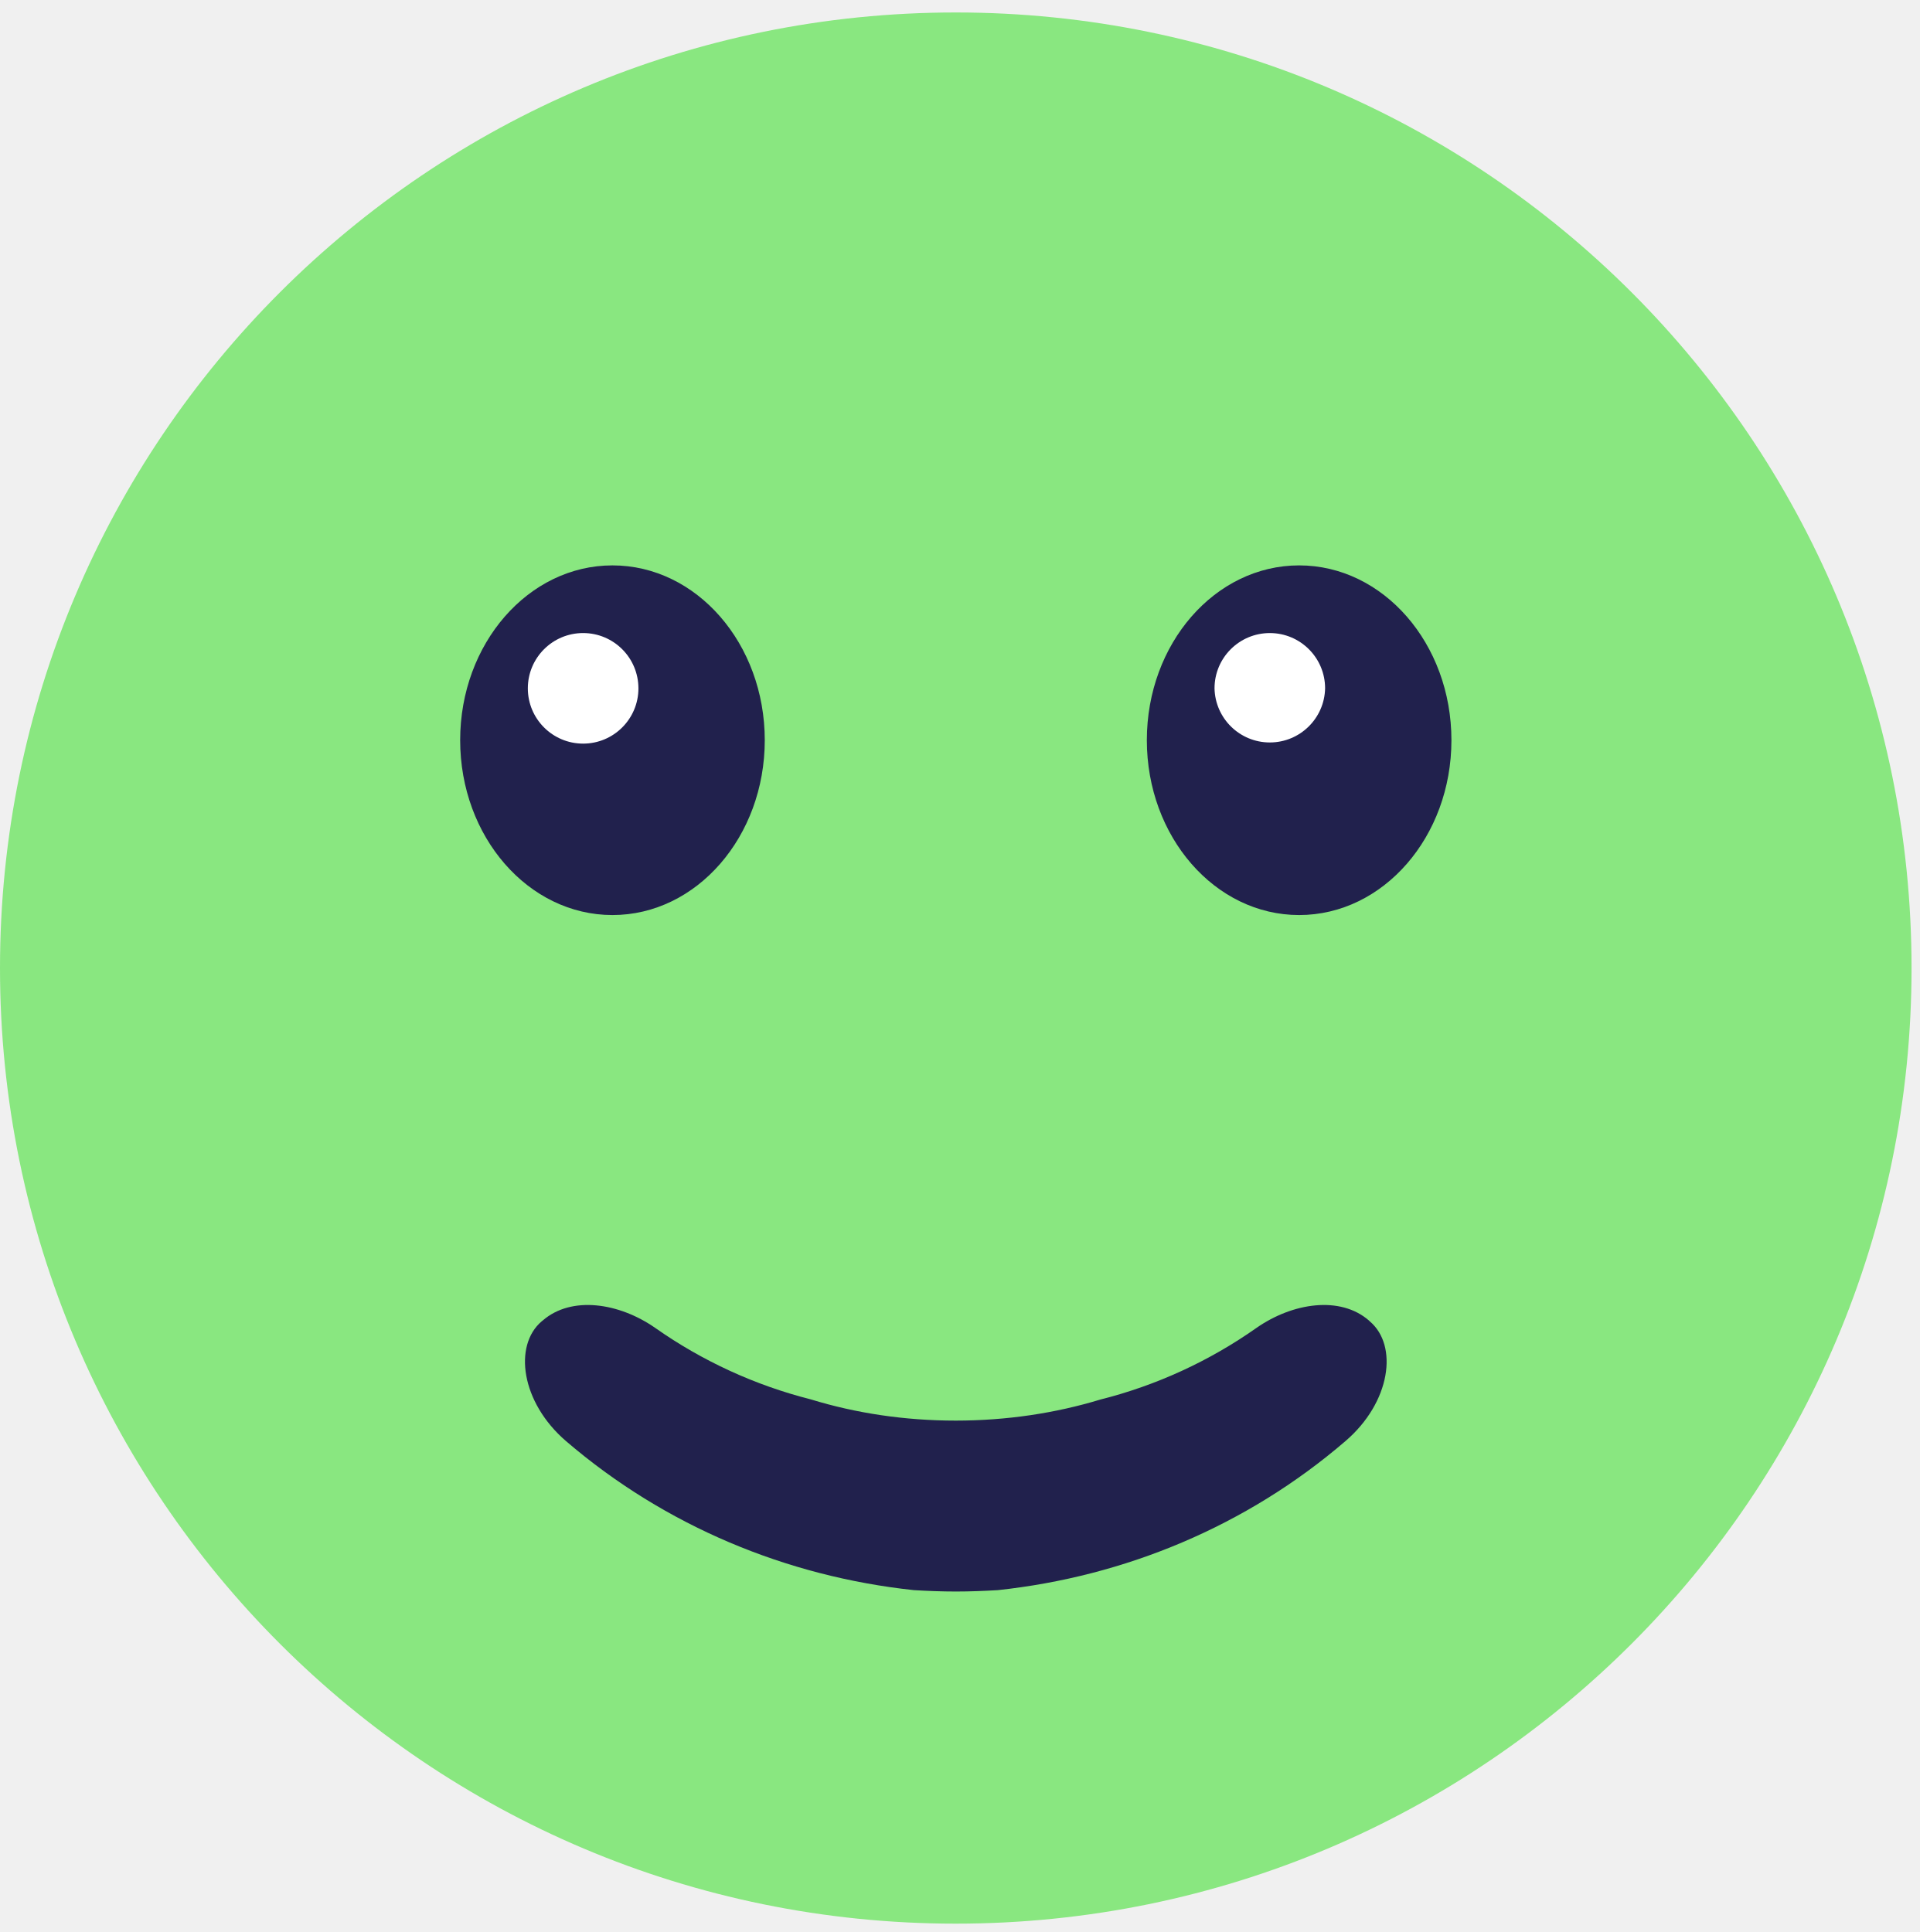
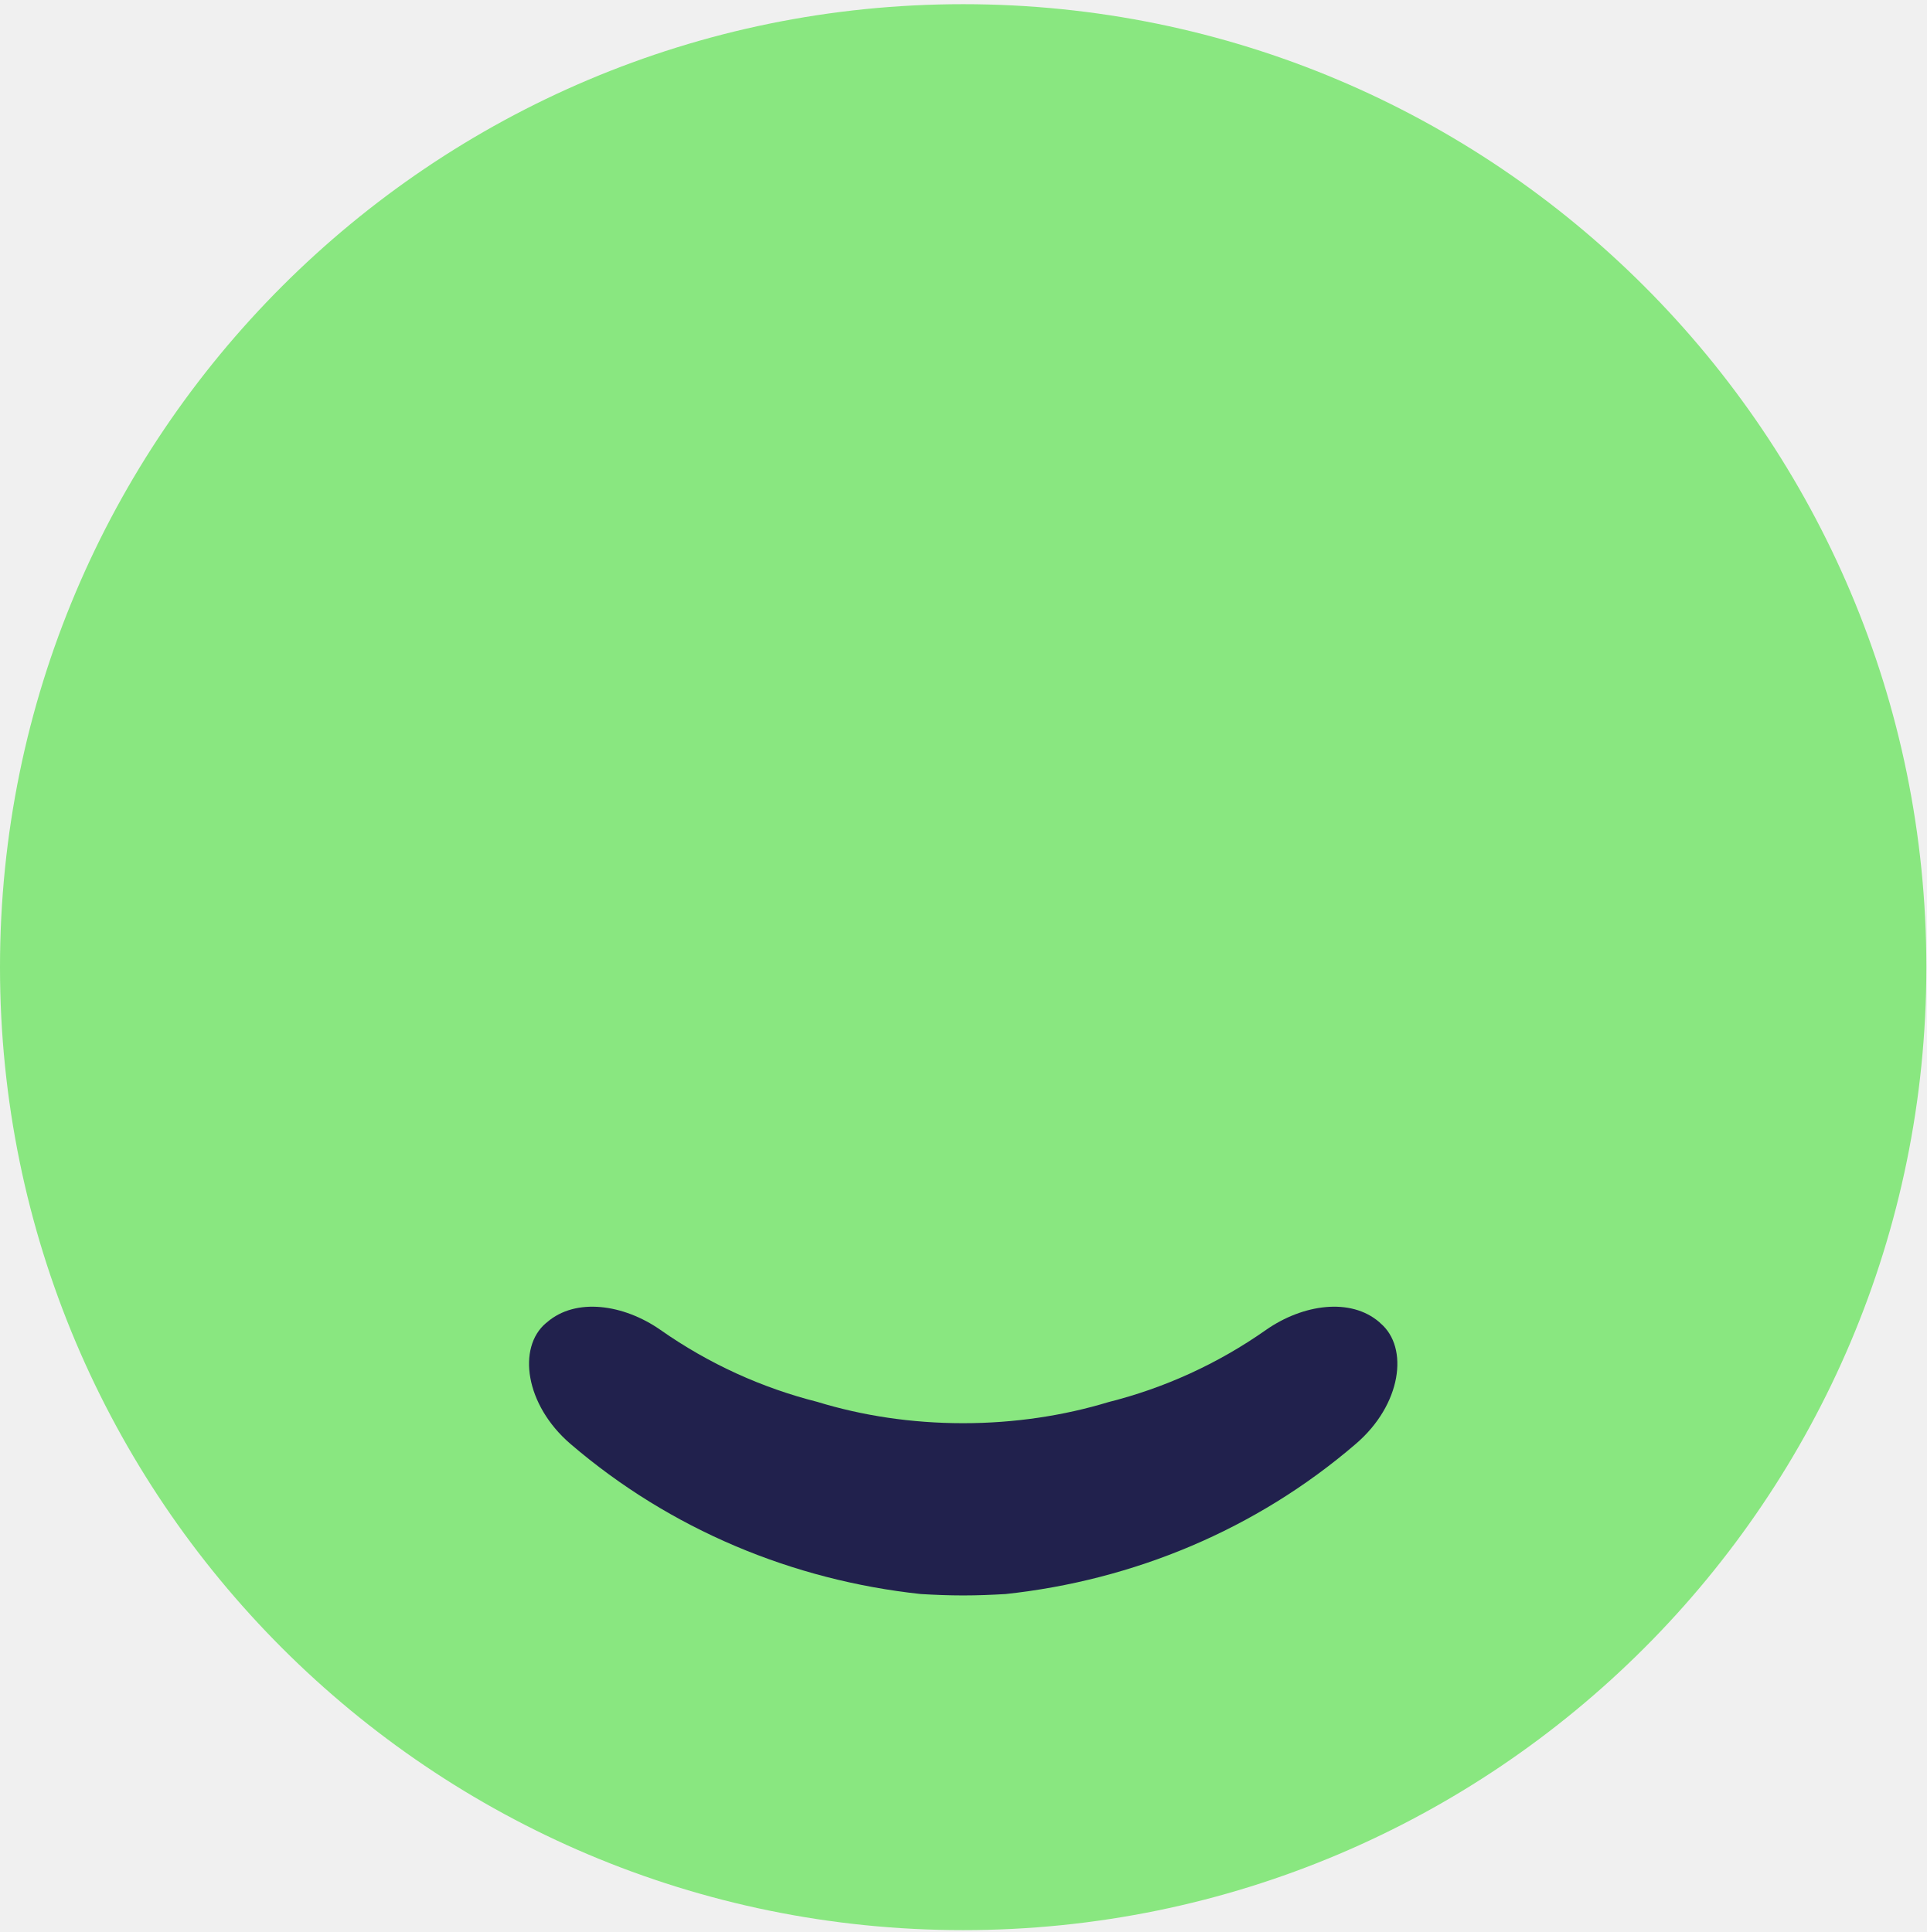
- <svg xmlns="http://www.w3.org/2000/svg" width="154" height="155" fill="none" viewBox="0 0 154 155">
-   <circle cx="76.665" cy="77.665" r="76.665" fill="#89E780" />
-   <path fill="#21214D" d="M61.344 59.385c0 7.747-5.47 14.027-12.217 14.027-6.747 0-12.216-6.28-12.216-14.027 0-7.746 5.469-14.025 12.216-14.025 6.748 0 12.217 6.279 12.217 14.025ZM116.423 59.385c0 7.747-5.47 14.027-12.216 14.027-6.747 0-12.216-6.28-12.216-14.027 0-7.746 5.47-14.025 12.216-14.025 6.746 0 12.216 6.279 12.216 14.025Z" />
-   <path fill="#fff" d="M51.21 55.224a4.435 4.435 0 1 1-8.871-.001 4.435 4.435 0 0 1 8.87.001ZM106.29 55.224a4.436 4.436 0 0 1-8.87 0 4.434 4.434 0 1 1 8.87 0Z" />
-   <path fill="#21214D" d="m109.872 106.008-.073-.072c-2.299-1.991-6.099-1.431-9.012.597a37.802 37.802 0 0 1-12.543 5.755c-3.584 1.087-7.493 1.684-11.584 1.684-4.108 0-8.017-.597-11.618-1.701a37.863 37.863 0 0 1-12.488-5.738c-2.915-2.028-6.715-2.588-9.014-.597l-.09.072c-2.28 1.936-1.666 6.497 1.954 9.611 7.959 6.83 17.715 10.861 27.895 11.954 1.11.066 2.23.111 3.368.111 1.14 0 2.263-.045 3.376-.111 10.179-1.094 19.933-5.124 27.875-11.954 3.637-3.114 4.253-7.675 1.954-9.611Z" />
+ <svg xmlns="http://www.w3.org/2000/svg" width="320" height="321" viewBox="0 0 320 321" fill="none">
+   <circle cx="159.997" cy="160.692" r="159.997" fill="#89E780" />
+   <path d="M229.298 219.843L229.146 219.692C224.348 215.538 216.418 216.707 210.338 220.939C202.179 226.68 193.303 230.645 184.162 232.949C176.682 235.217 168.524 236.463 159.987 236.463C151.413 236.463 143.255 235.217 135.739 232.913C126.634 230.609 117.797 226.641 109.677 220.939C103.594 216.707 95.664 215.538 90.867 219.692L90.677 219.843C85.919 223.883 87.202 233.402 94.757 239.9C111.366 254.155 131.726 262.567 152.972 264.849C155.29 264.985 157.627 265.08 160 265.08C162.38 265.08 164.723 264.985 167.046 264.849C188.288 262.564 208.646 254.155 225.219 239.9C232.81 233.402 234.096 223.883 229.298 219.843Z" fill="#21214D" />
</svg>
